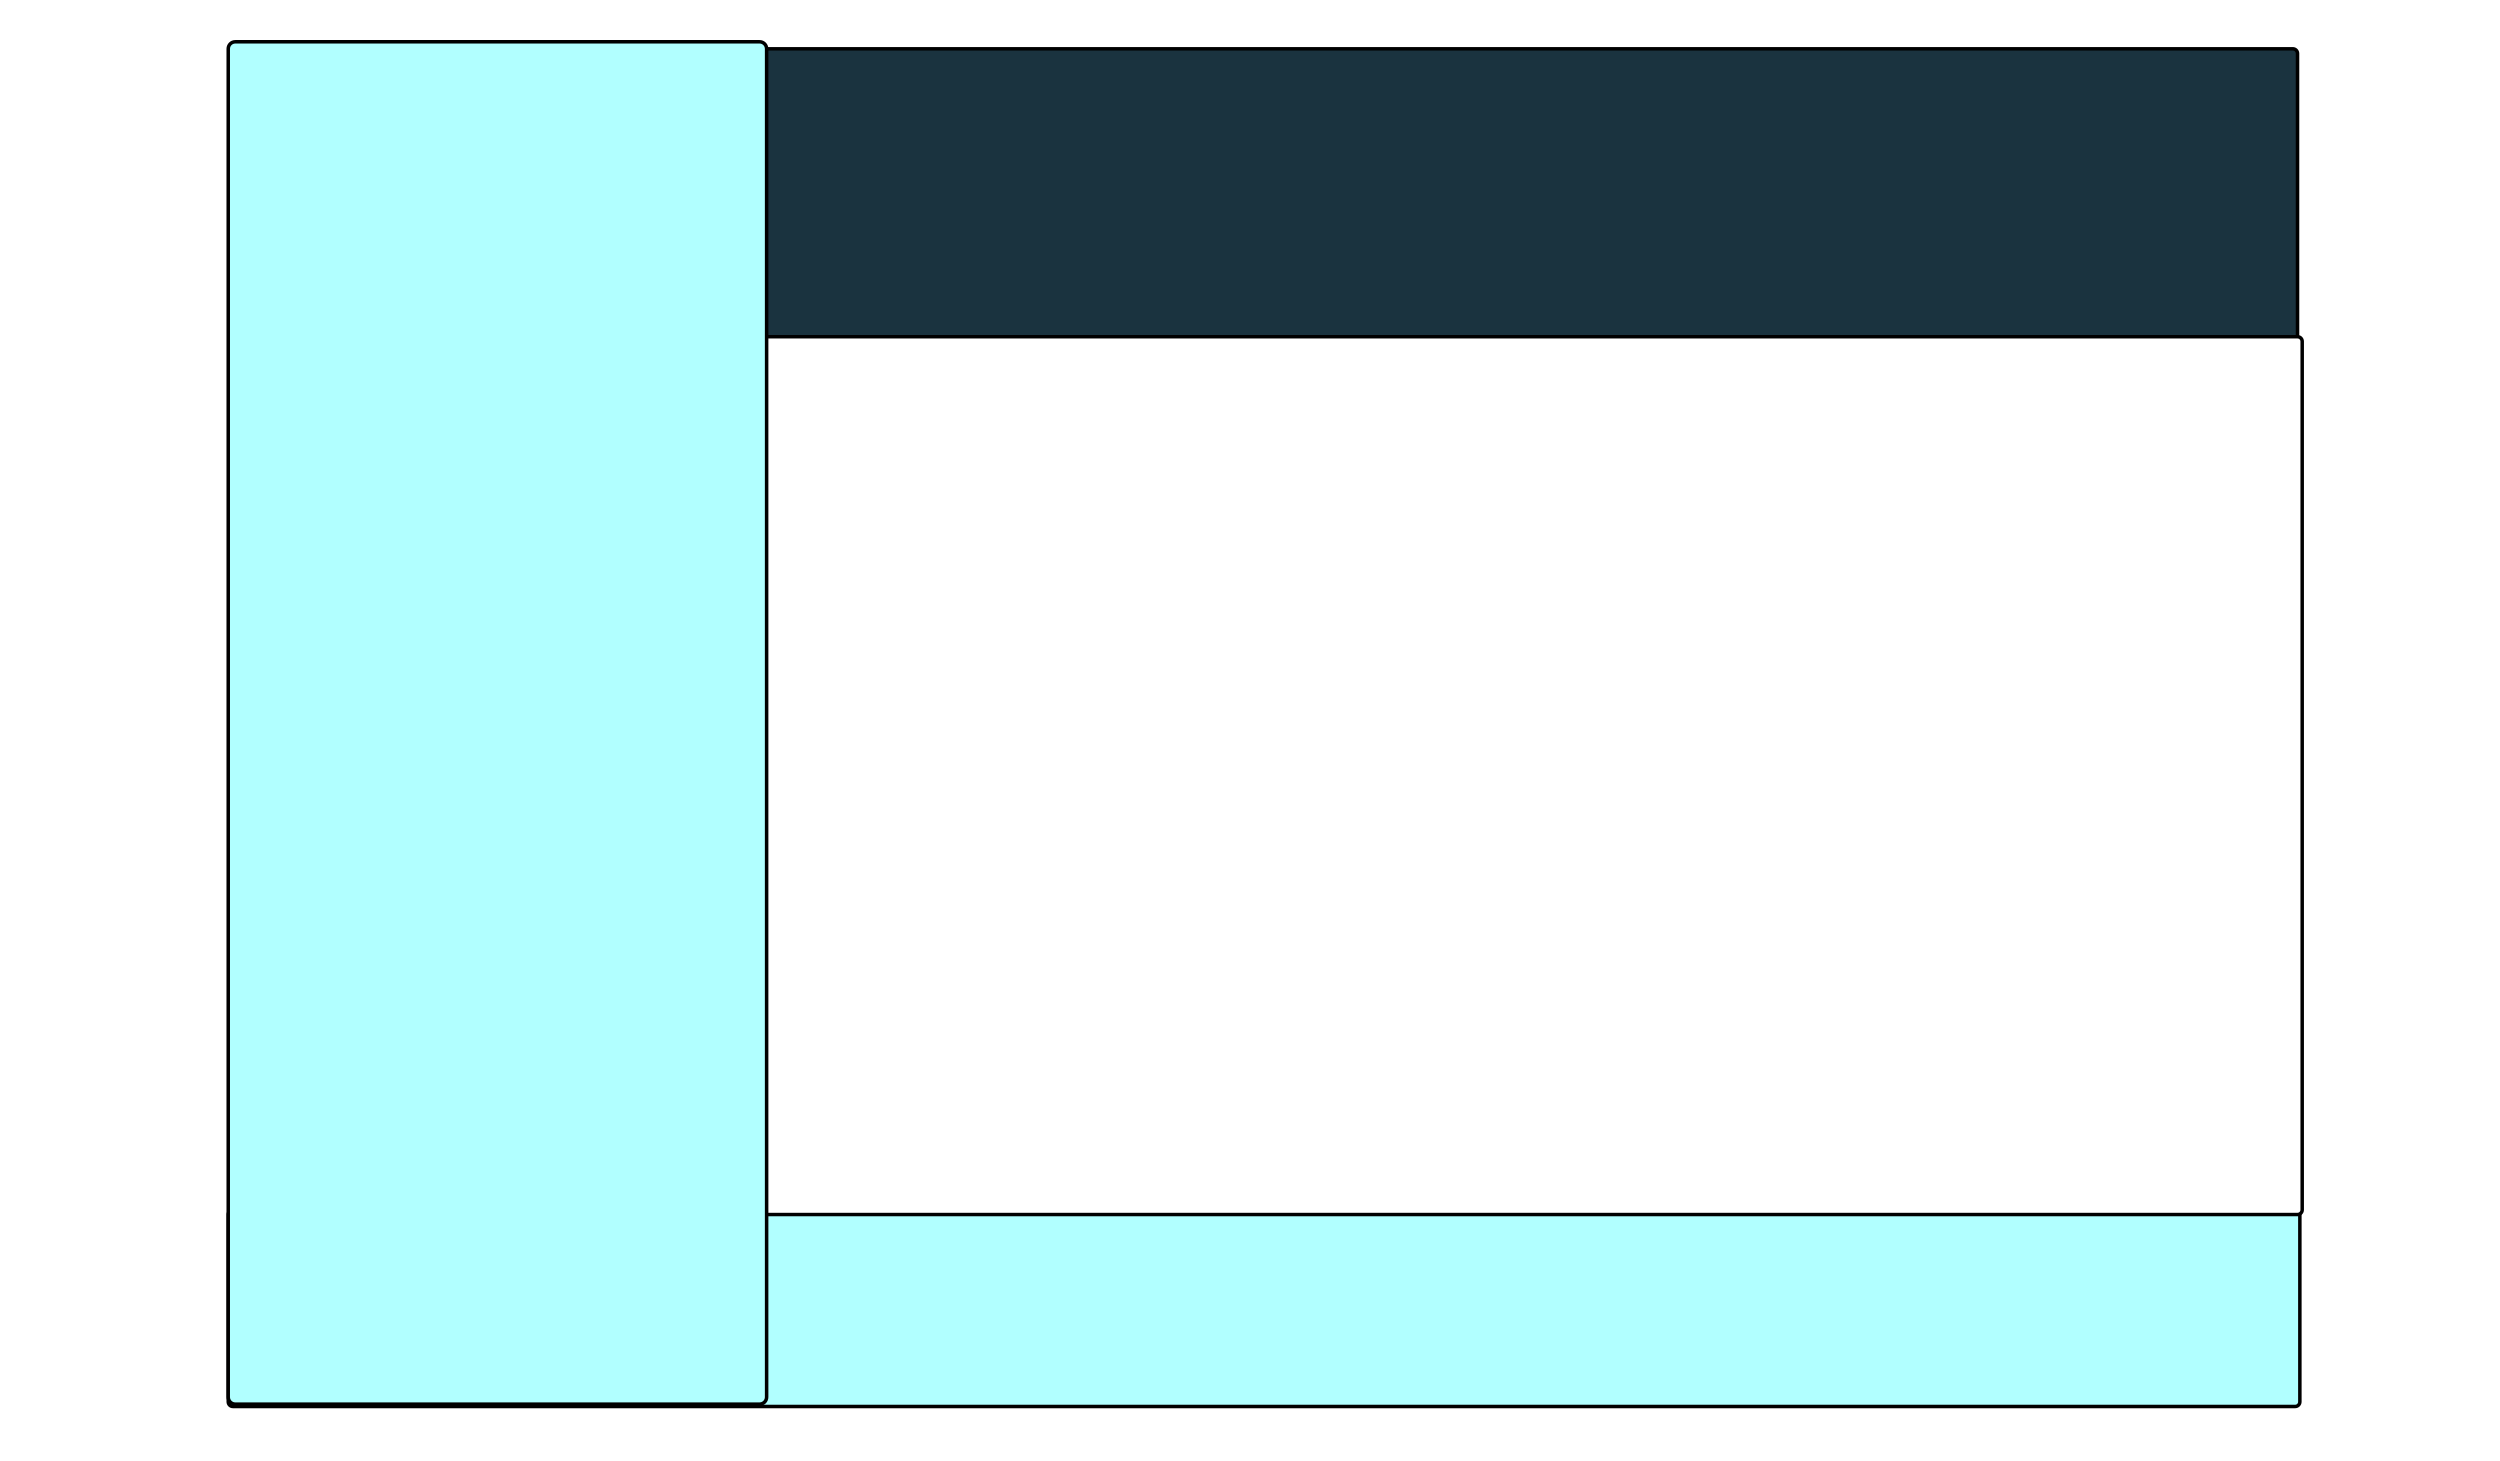
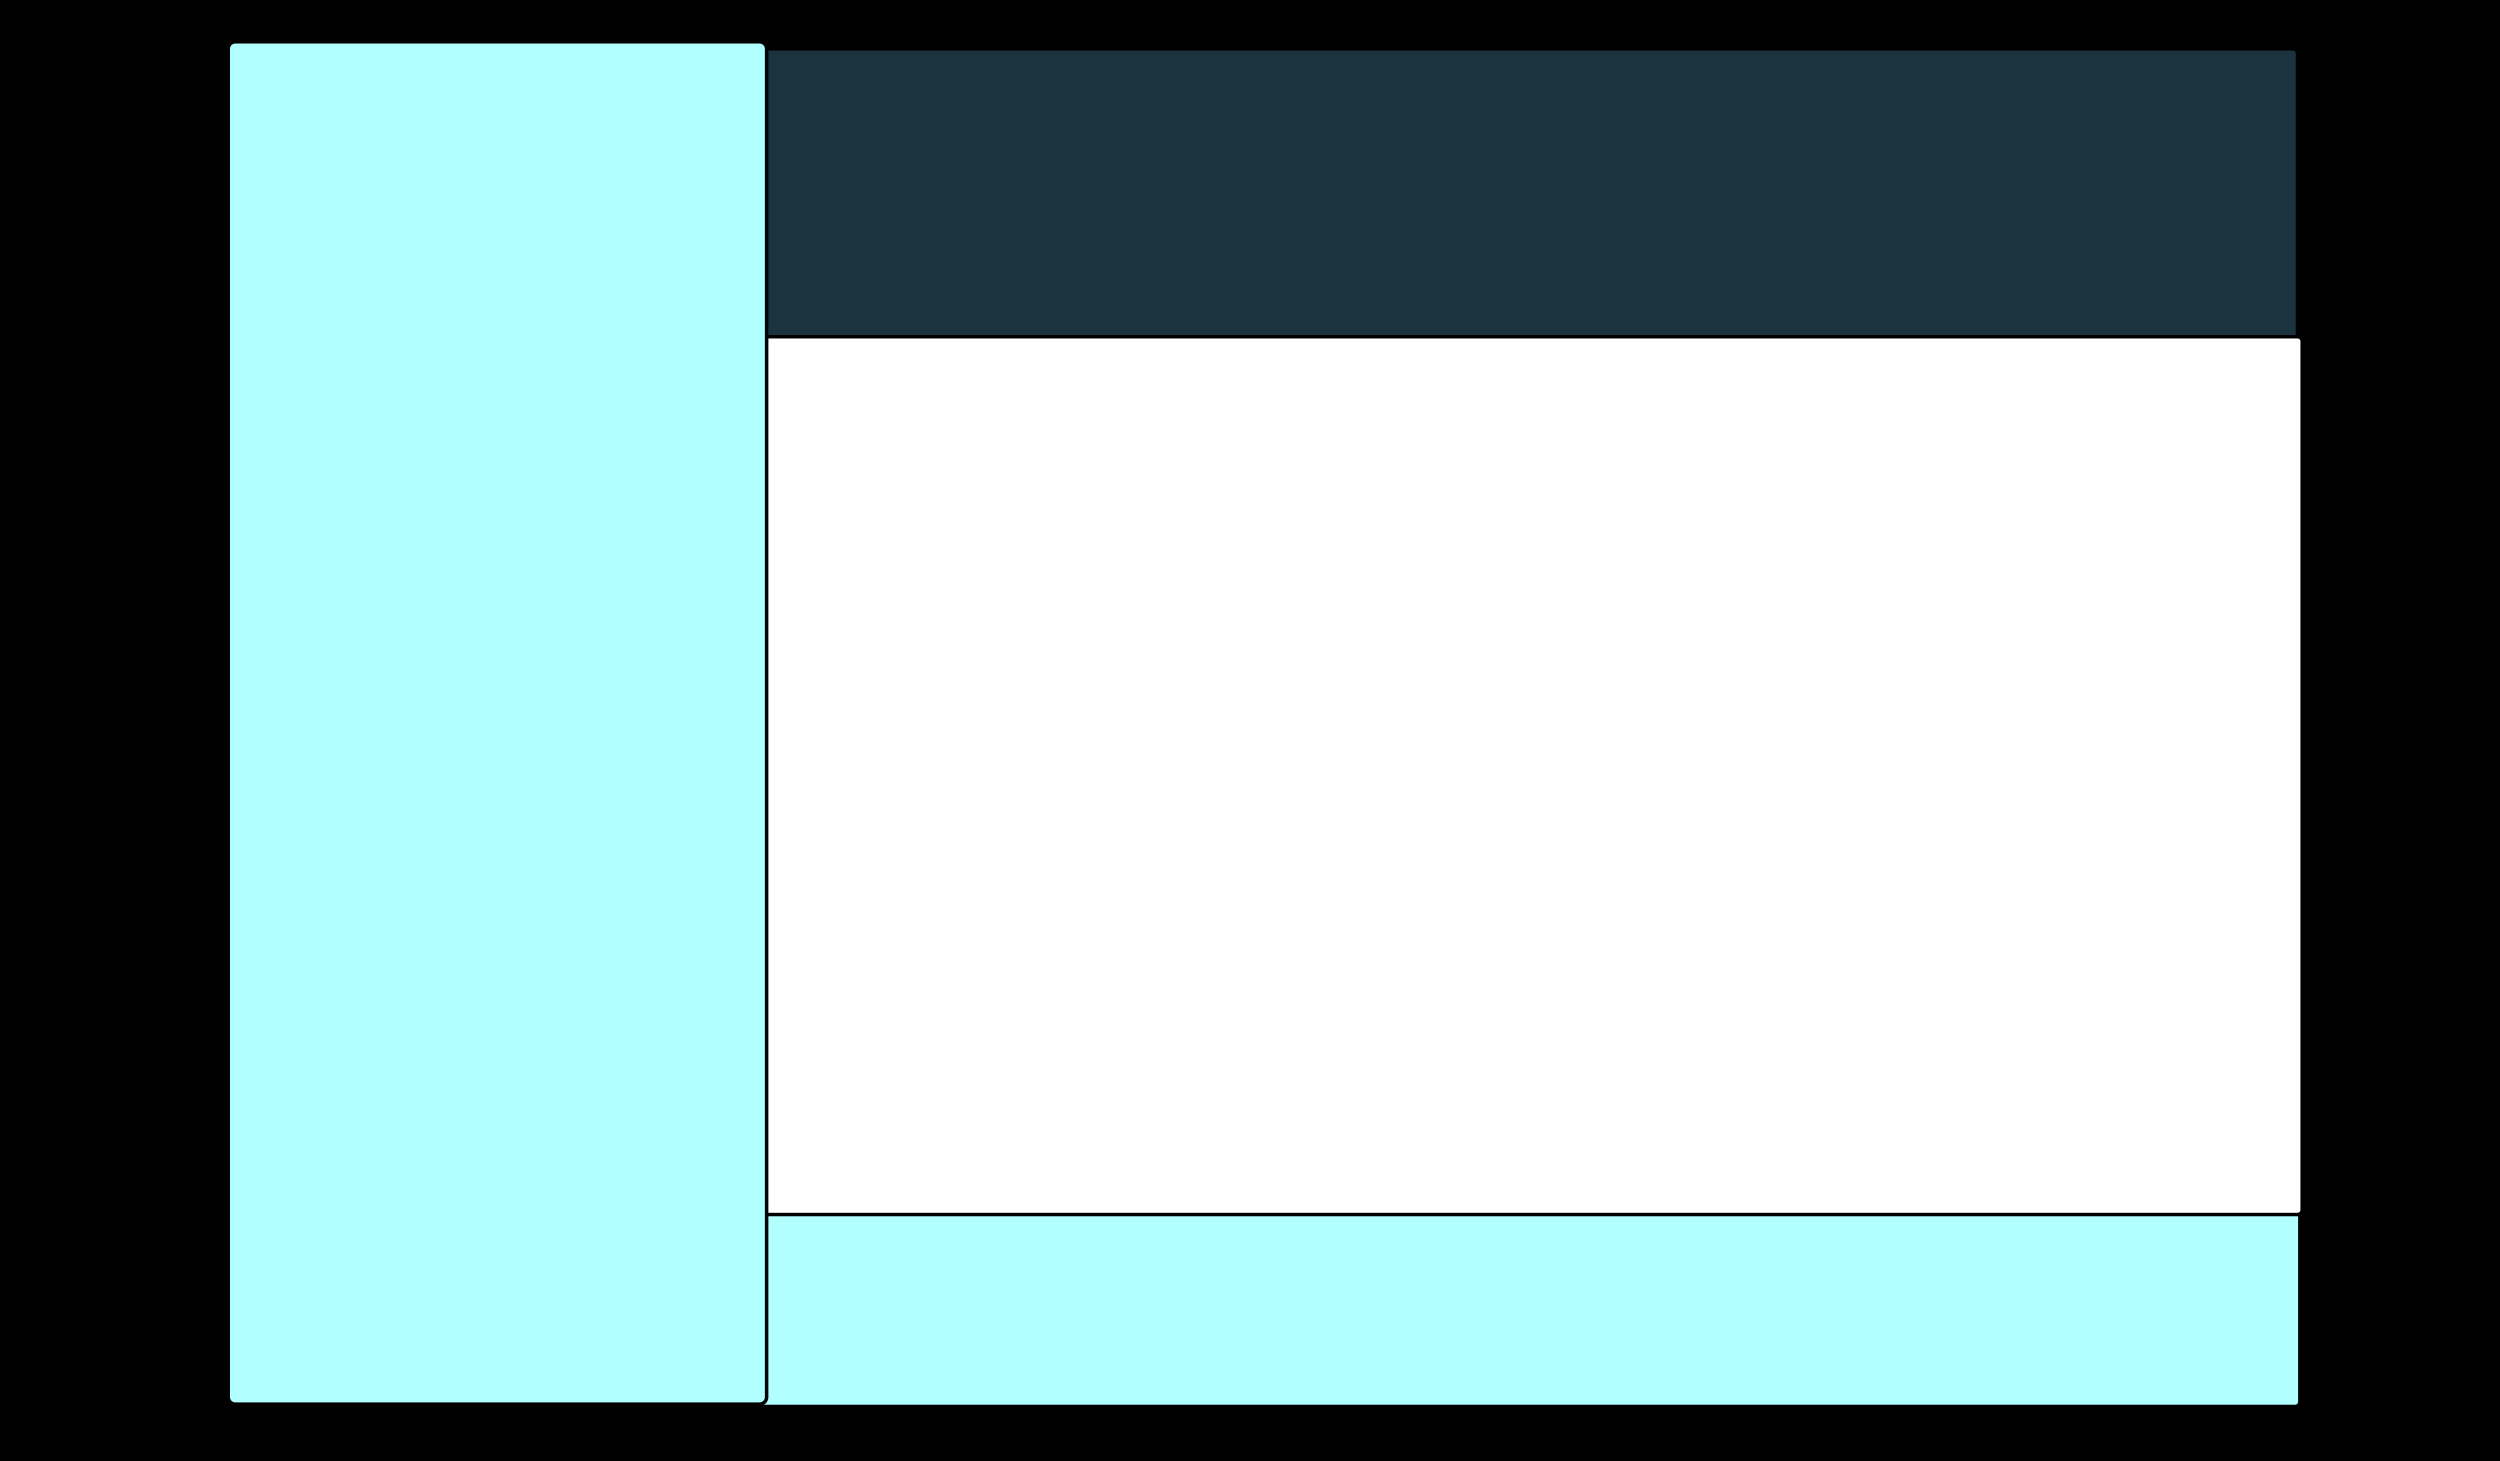
<svg xmlns="http://www.w3.org/2000/svg" width="1068" height="624">
  <g>
-     <rect fill="#fff" id="canvas_background" height="626" width="1070" y="-1" x="-1" />
+     <rect id="canvas_background" height="626" width="1070" y="-1" x="-1" />
    <g display="none" overflow="visible" y="0" x="0" height="100%" width="100%" id="canvasGrid">
      <rect fill="url(#gridpattern)" stroke-width="0" y="0" x="0" height="100%" width="100%" />
    </g>
  </g>
  <g>
    <rect stroke="#000" rx="2" id="svg_1" height="124" width="882" y="20.85" x="99.5" stroke-width="1.5" fill="#1A333F" />
    <rect stroke="#000" rx="2" id="svg_3" height="84" width="885" y="516.85" x="97.5" stroke-width="1.5" fill="#B1FFFF" />
    <rect stroke="#000" rx="2" id="svg_2" height="375" width="882" y="143.85" x="101.5" stroke-width="1.5" fill="#ffffff" />
    <rect stroke="#000" rx="3" id="svg_5" height="582" width="230" y="17.85" x="97.5" stroke-opacity="null" stroke-width="1.5" fill="#B1FFFF" />
  </g>
</svg>
